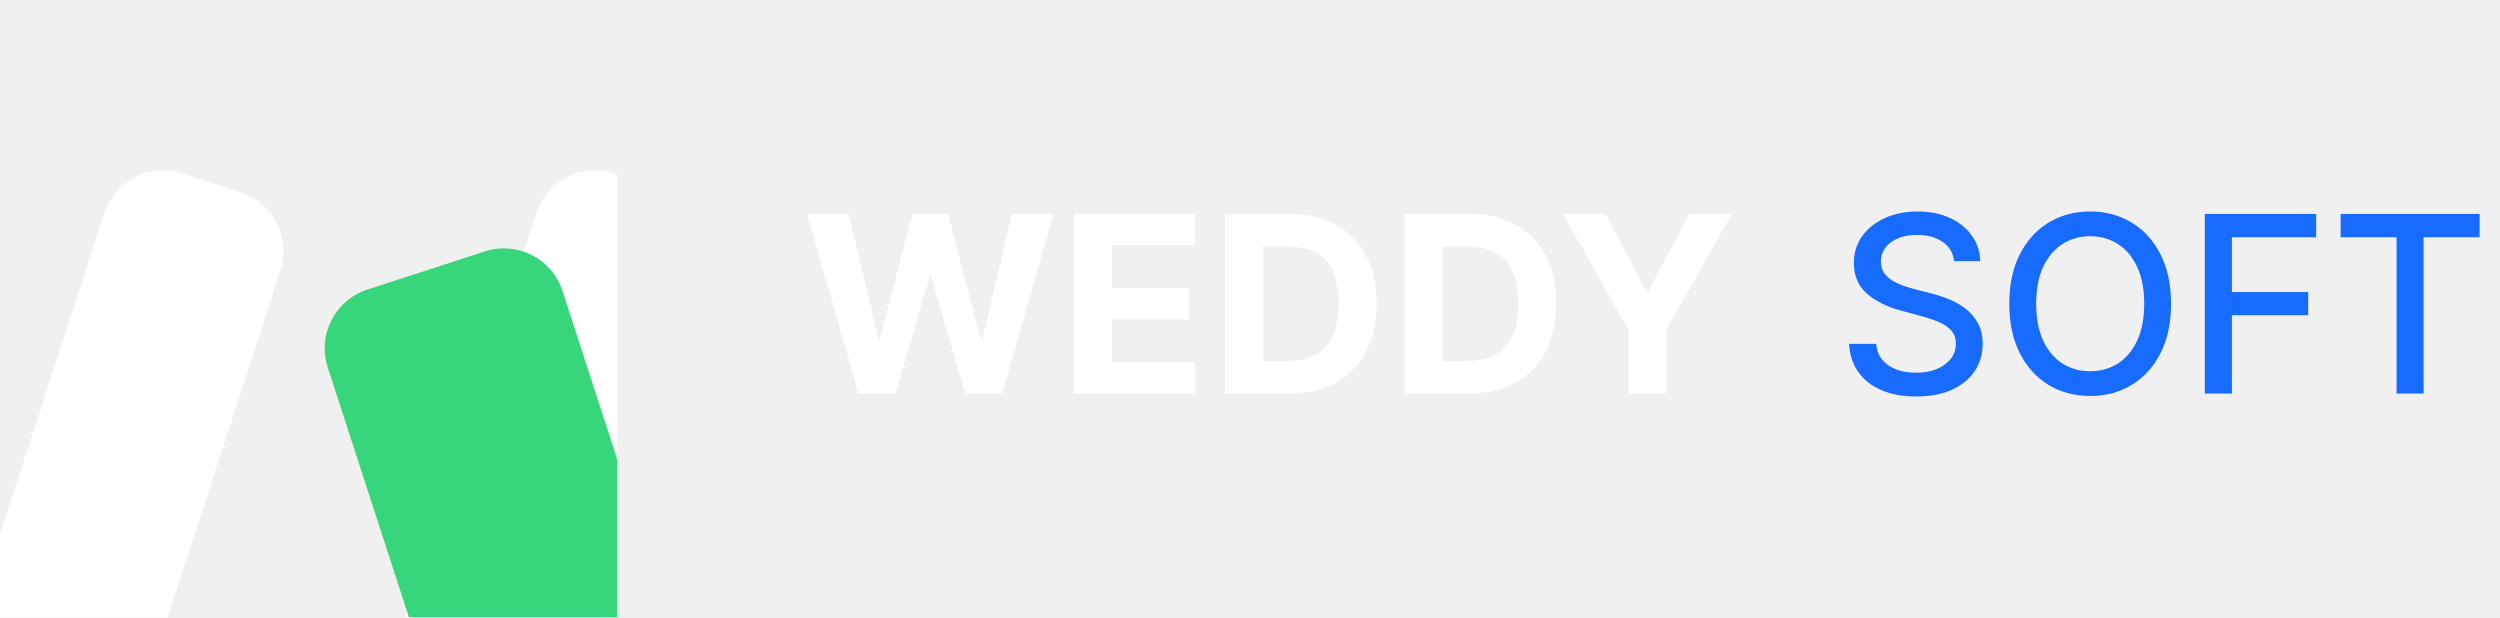
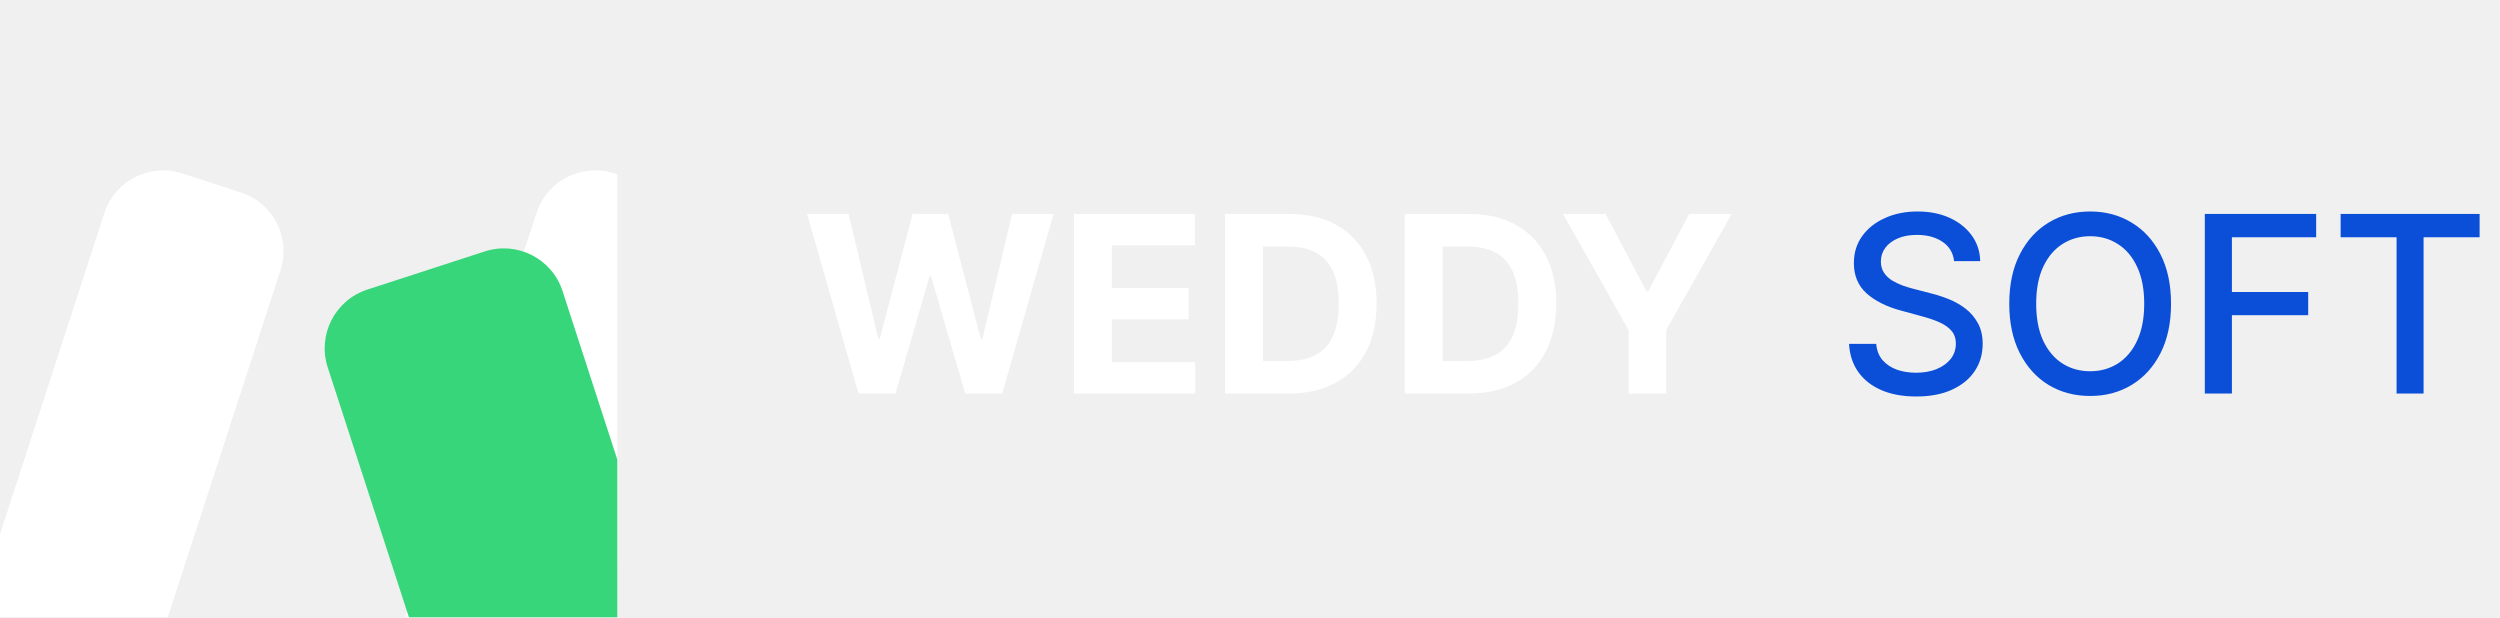
<svg xmlns="http://www.w3.org/2000/svg" width="162" height="40" viewBox="0 0 162 40" fill="none" role="img" aria-label="WeddySoft">
  <g clip-path="url(#ws-clip)">
    <rect x="8" y="10" width="12" height="36" rx="4" transform="rotate(18 8 10)" fill="white" />
    <rect x="36" y="10" width="12" height="36" rx="4" transform="rotate(18 36 10)" fill="white" />
    <rect x="20" y="20" width="16" height="26" rx="4" transform="rotate(-18 20 20)" fill="#38D67A" />
  </g>
  <path d="M55.631 25.5L52.301 13.864H54.989L56.915 21.949H57.011L59.136 13.864H61.438L63.557 21.966H63.659L65.585 13.864H68.273L64.943 25.5H62.545L60.33 17.892H60.239L58.028 25.5H55.631ZM69.59 25.5V13.864H77.43V15.892H72.05V18.665H77.027V20.693H72.05V23.472H77.453V25.5H69.59ZM83.511 25.5H79.386V13.864H83.546C84.716 13.864 85.724 14.097 86.568 14.562C87.413 15.025 88.062 15.689 88.517 16.557C88.975 17.424 89.204 18.462 89.204 19.671C89.204 20.883 88.975 21.924 88.517 22.796C88.062 23.667 87.409 24.335 86.557 24.801C85.708 25.267 84.693 25.5 83.511 25.5ZM81.847 23.392H83.409C84.136 23.392 84.748 23.263 85.244 23.006C85.744 22.744 86.119 22.341 86.369 21.796C86.623 21.246 86.75 20.538 86.75 19.671C86.75 18.811 86.623 18.108 86.369 17.562C86.119 17.017 85.746 16.616 85.25 16.358C84.754 16.1 84.142 15.972 83.415 15.972H81.847V23.392ZM95.152 25.5H91.027V13.864H95.186C96.356 13.864 97.364 14.097 98.209 14.562C99.053 15.025 99.703 15.689 100.158 16.557C100.616 17.424 100.845 18.462 100.845 19.671C100.845 20.883 100.616 21.924 100.158 22.796C99.703 23.667 99.05 24.335 98.197 24.801C97.349 25.267 96.334 25.5 95.152 25.5ZM93.487 23.392H95.05C95.777 23.392 96.389 23.263 96.885 23.006C97.385 22.744 97.76 22.341 98.01 21.796C98.264 21.246 98.391 20.538 98.391 19.671C98.391 18.811 98.264 18.108 98.01 17.562C97.76 17.017 97.387 16.616 96.891 16.358C96.394 16.1 95.783 15.972 95.055 15.972H93.487V23.392ZM101.283 13.864H104.038L106.692 18.875H106.805L109.459 13.864H112.214L107.97 21.386V25.5H105.527V21.386L101.283 13.864Z" fill="white" />
-   <path d="M126.625 16.921C126.564 16.383 126.314 15.966 125.875 15.671C125.436 15.371 124.883 15.222 124.216 15.222C123.739 15.222 123.326 15.297 122.977 15.449C122.629 15.597 122.358 15.801 122.165 16.062C121.975 16.32 121.881 16.614 121.881 16.943C121.881 17.22 121.945 17.458 122.074 17.659C122.206 17.86 122.379 18.028 122.591 18.165C122.807 18.297 123.038 18.409 123.284 18.5C123.53 18.587 123.767 18.659 123.994 18.716L125.131 19.011C125.502 19.102 125.883 19.225 126.273 19.381C126.663 19.536 127.025 19.741 127.358 19.994C127.691 20.248 127.96 20.562 128.165 20.938C128.373 21.312 128.477 21.761 128.477 22.284C128.477 22.943 128.307 23.528 127.966 24.04C127.629 24.551 127.138 24.954 126.494 25.25C125.854 25.546 125.08 25.693 124.17 25.693C123.299 25.693 122.545 25.555 121.909 25.278C121.273 25.002 120.775 24.61 120.415 24.102C120.055 23.591 119.856 22.985 119.818 22.284H121.58C121.614 22.704 121.75 23.055 121.989 23.335C122.231 23.612 122.54 23.818 122.915 23.954C123.294 24.087 123.708 24.153 124.159 24.153C124.655 24.153 125.097 24.076 125.483 23.921C125.873 23.761 126.18 23.542 126.403 23.261C126.627 22.977 126.739 22.646 126.739 22.267C126.739 21.922 126.64 21.64 126.443 21.421C126.25 21.201 125.987 21.019 125.653 20.875C125.324 20.731 124.951 20.604 124.534 20.494L123.159 20.119C122.227 19.866 121.489 19.492 120.943 19C120.402 18.508 120.131 17.856 120.131 17.046C120.131 16.375 120.313 15.79 120.676 15.29C121.04 14.79 121.532 14.402 122.153 14.125C122.775 13.845 123.475 13.704 124.256 13.704C125.044 13.704 125.739 13.843 126.341 14.119C126.947 14.396 127.424 14.777 127.773 15.261C128.121 15.742 128.303 16.296 128.318 16.921H126.625ZM140.683 19.682C140.683 20.924 140.456 21.992 140.001 22.886C139.547 23.776 138.924 24.462 138.132 24.943C137.344 25.421 136.448 25.659 135.445 25.659C134.437 25.659 133.537 25.421 132.746 24.943C131.958 24.462 131.337 23.775 130.882 22.881C130.428 21.987 130.2 20.921 130.2 19.682C130.2 18.439 130.428 17.373 130.882 16.483C131.337 15.589 131.958 14.903 132.746 14.426C133.537 13.945 134.437 13.704 135.445 13.704C136.448 13.704 137.344 13.945 138.132 14.426C138.924 14.903 139.547 15.589 140.001 16.483C140.456 17.373 140.683 18.439 140.683 19.682ZM138.945 19.682C138.945 18.735 138.791 17.938 138.484 17.29C138.181 16.638 137.765 16.146 137.234 15.812C136.708 15.475 136.111 15.307 135.445 15.307C134.774 15.307 134.176 15.475 133.649 15.812C133.123 16.146 132.706 16.638 132.399 17.29C132.096 17.938 131.945 18.735 131.945 19.682C131.945 20.629 132.096 21.428 132.399 22.079C132.706 22.727 133.123 23.22 133.649 23.557C134.176 23.89 134.774 24.057 135.445 24.057C136.111 24.057 136.708 23.89 137.234 23.557C137.765 23.22 138.181 22.727 138.484 22.079C138.791 21.428 138.945 20.629 138.945 19.682ZM142.872 25.5V13.864H150.088V15.375H144.628V18.921H149.571V20.426H144.628V25.5H142.872ZM151.673 15.375V13.864H160.679V15.375H157.048V25.5H155.298V15.375H151.673Z" fill="#176BFF" />
+   <path d="M126.625 16.921C126.564 16.383 126.314 15.966 125.875 15.671C125.436 15.371 124.883 15.222 124.216 15.222C123.739 15.222 123.326 15.297 122.977 15.449C122.629 15.597 122.358 15.801 122.165 16.062C121.975 16.32 121.881 16.614 121.881 16.943C121.881 17.22 121.945 17.458 122.074 17.659C122.206 17.86 122.379 18.028 122.591 18.165C122.807 18.297 123.038 18.409 123.284 18.5C123.53 18.587 123.767 18.659 123.994 18.716L125.131 19.011C125.502 19.102 125.883 19.225 126.273 19.381C126.663 19.536 127.025 19.741 127.358 19.994C127.691 20.248 127.96 20.562 128.165 20.938C128.373 21.312 128.477 21.761 128.477 22.284C128.477 22.943 128.307 23.528 127.966 24.04C127.629 24.551 127.138 24.954 126.494 25.25C125.854 25.546 125.08 25.693 124.17 25.693C123.299 25.693 122.545 25.555 121.909 25.278C121.273 25.002 120.775 24.61 120.415 24.102C120.055 23.591 119.856 22.985 119.818 22.284H121.58C121.614 22.704 121.75 23.055 121.989 23.335C122.231 23.612 122.54 23.818 122.915 23.954C123.294 24.087 123.708 24.153 124.159 24.153C124.655 24.153 125.097 24.076 125.483 23.921C125.873 23.761 126.18 23.542 126.403 23.261C126.627 22.977 126.739 22.646 126.739 22.267C126.739 21.922 126.64 21.64 126.443 21.421C126.25 21.201 125.987 21.019 125.653 20.875C125.324 20.731 124.951 20.604 124.534 20.494L123.159 20.119C122.227 19.866 121.489 19.492 120.943 19C120.402 18.508 120.131 17.856 120.131 17.046C120.131 16.375 120.313 15.79 120.676 15.29C121.04 14.79 121.532 14.402 122.153 14.125C122.775 13.845 123.475 13.704 124.256 13.704C125.044 13.704 125.739 13.843 126.341 14.119C126.947 14.396 127.424 14.777 127.773 15.261C128.121 15.742 128.303 16.296 128.318 16.921H126.625ZM140.683 19.682C140.683 20.924 140.456 21.992 140.001 22.886C139.547 23.776 138.924 24.462 138.132 24.943C137.344 25.421 136.448 25.659 135.445 25.659C134.437 25.659 133.537 25.421 132.746 24.943C131.958 24.462 131.337 23.775 130.882 22.881C130.428 21.987 130.2 20.921 130.2 19.682C130.2 18.439 130.428 17.373 130.882 16.483C131.337 15.589 131.958 14.903 132.746 14.426C133.537 13.945 134.437 13.704 135.445 13.704C136.448 13.704 137.344 13.945 138.132 14.426C138.924 14.903 139.547 15.589 140.001 16.483C140.456 17.373 140.683 18.439 140.683 19.682ZM138.945 19.682C138.945 18.735 138.791 17.938 138.484 17.29C138.181 16.638 137.765 16.146 137.234 15.812C136.708 15.475 136.111 15.307 135.445 15.307C134.774 15.307 134.176 15.475 133.649 15.812C133.123 16.146 132.706 16.638 132.399 17.29C132.096 17.938 131.945 18.735 131.945 19.682C131.945 20.629 132.096 21.428 132.399 22.079C132.706 22.727 133.123 23.22 133.649 23.557C134.176 23.89 134.774 24.057 135.445 24.057C136.111 24.057 136.708 23.89 137.234 23.557C137.765 23.22 138.181 22.727 138.484 22.079C138.791 21.428 138.945 20.629 138.945 19.682ZM142.872 25.5V13.864H150.088V15.375H144.628V18.921H149.571V20.426H144.628V25.5H142.872ZM151.673 15.375V13.864H160.679V15.375H157.048V25.5H155.298V15.375H151.673Z" fill="#0B4FD9" />
  <defs>
    <clipPath id="ws-clip">
      <rect width="40" height="40" fill="white" />
    </clipPath>
  </defs>
</svg>
